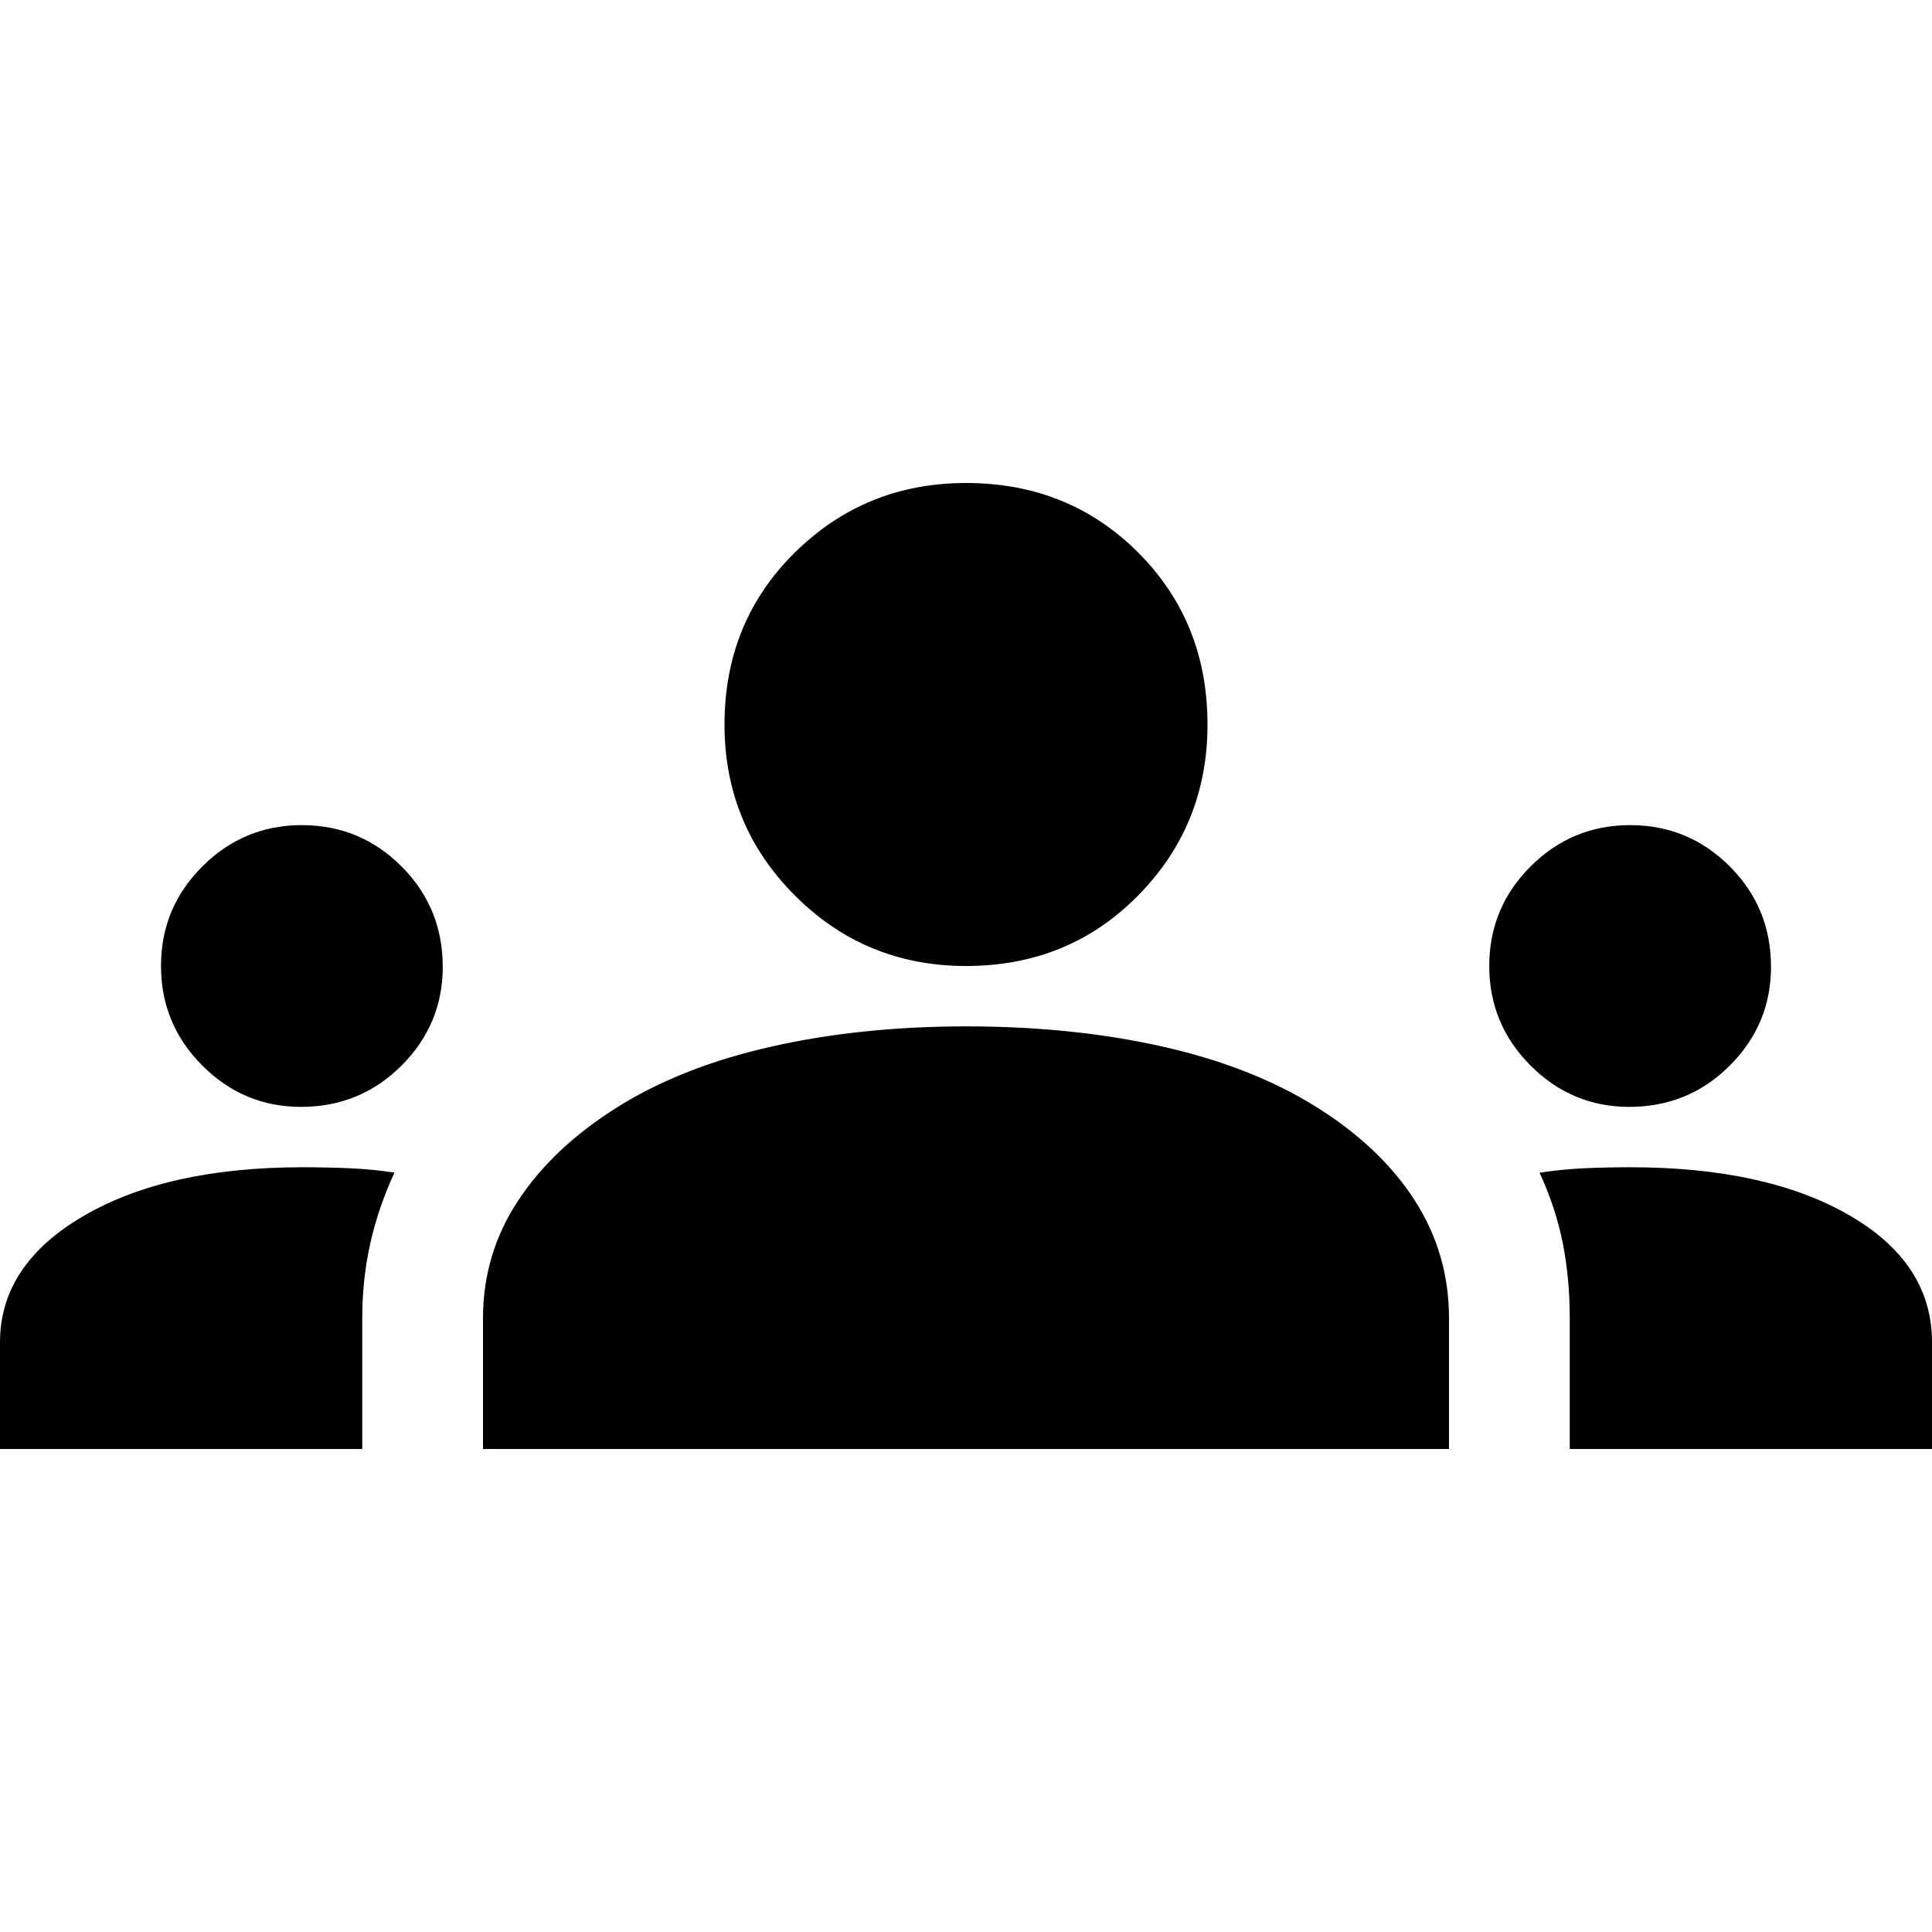
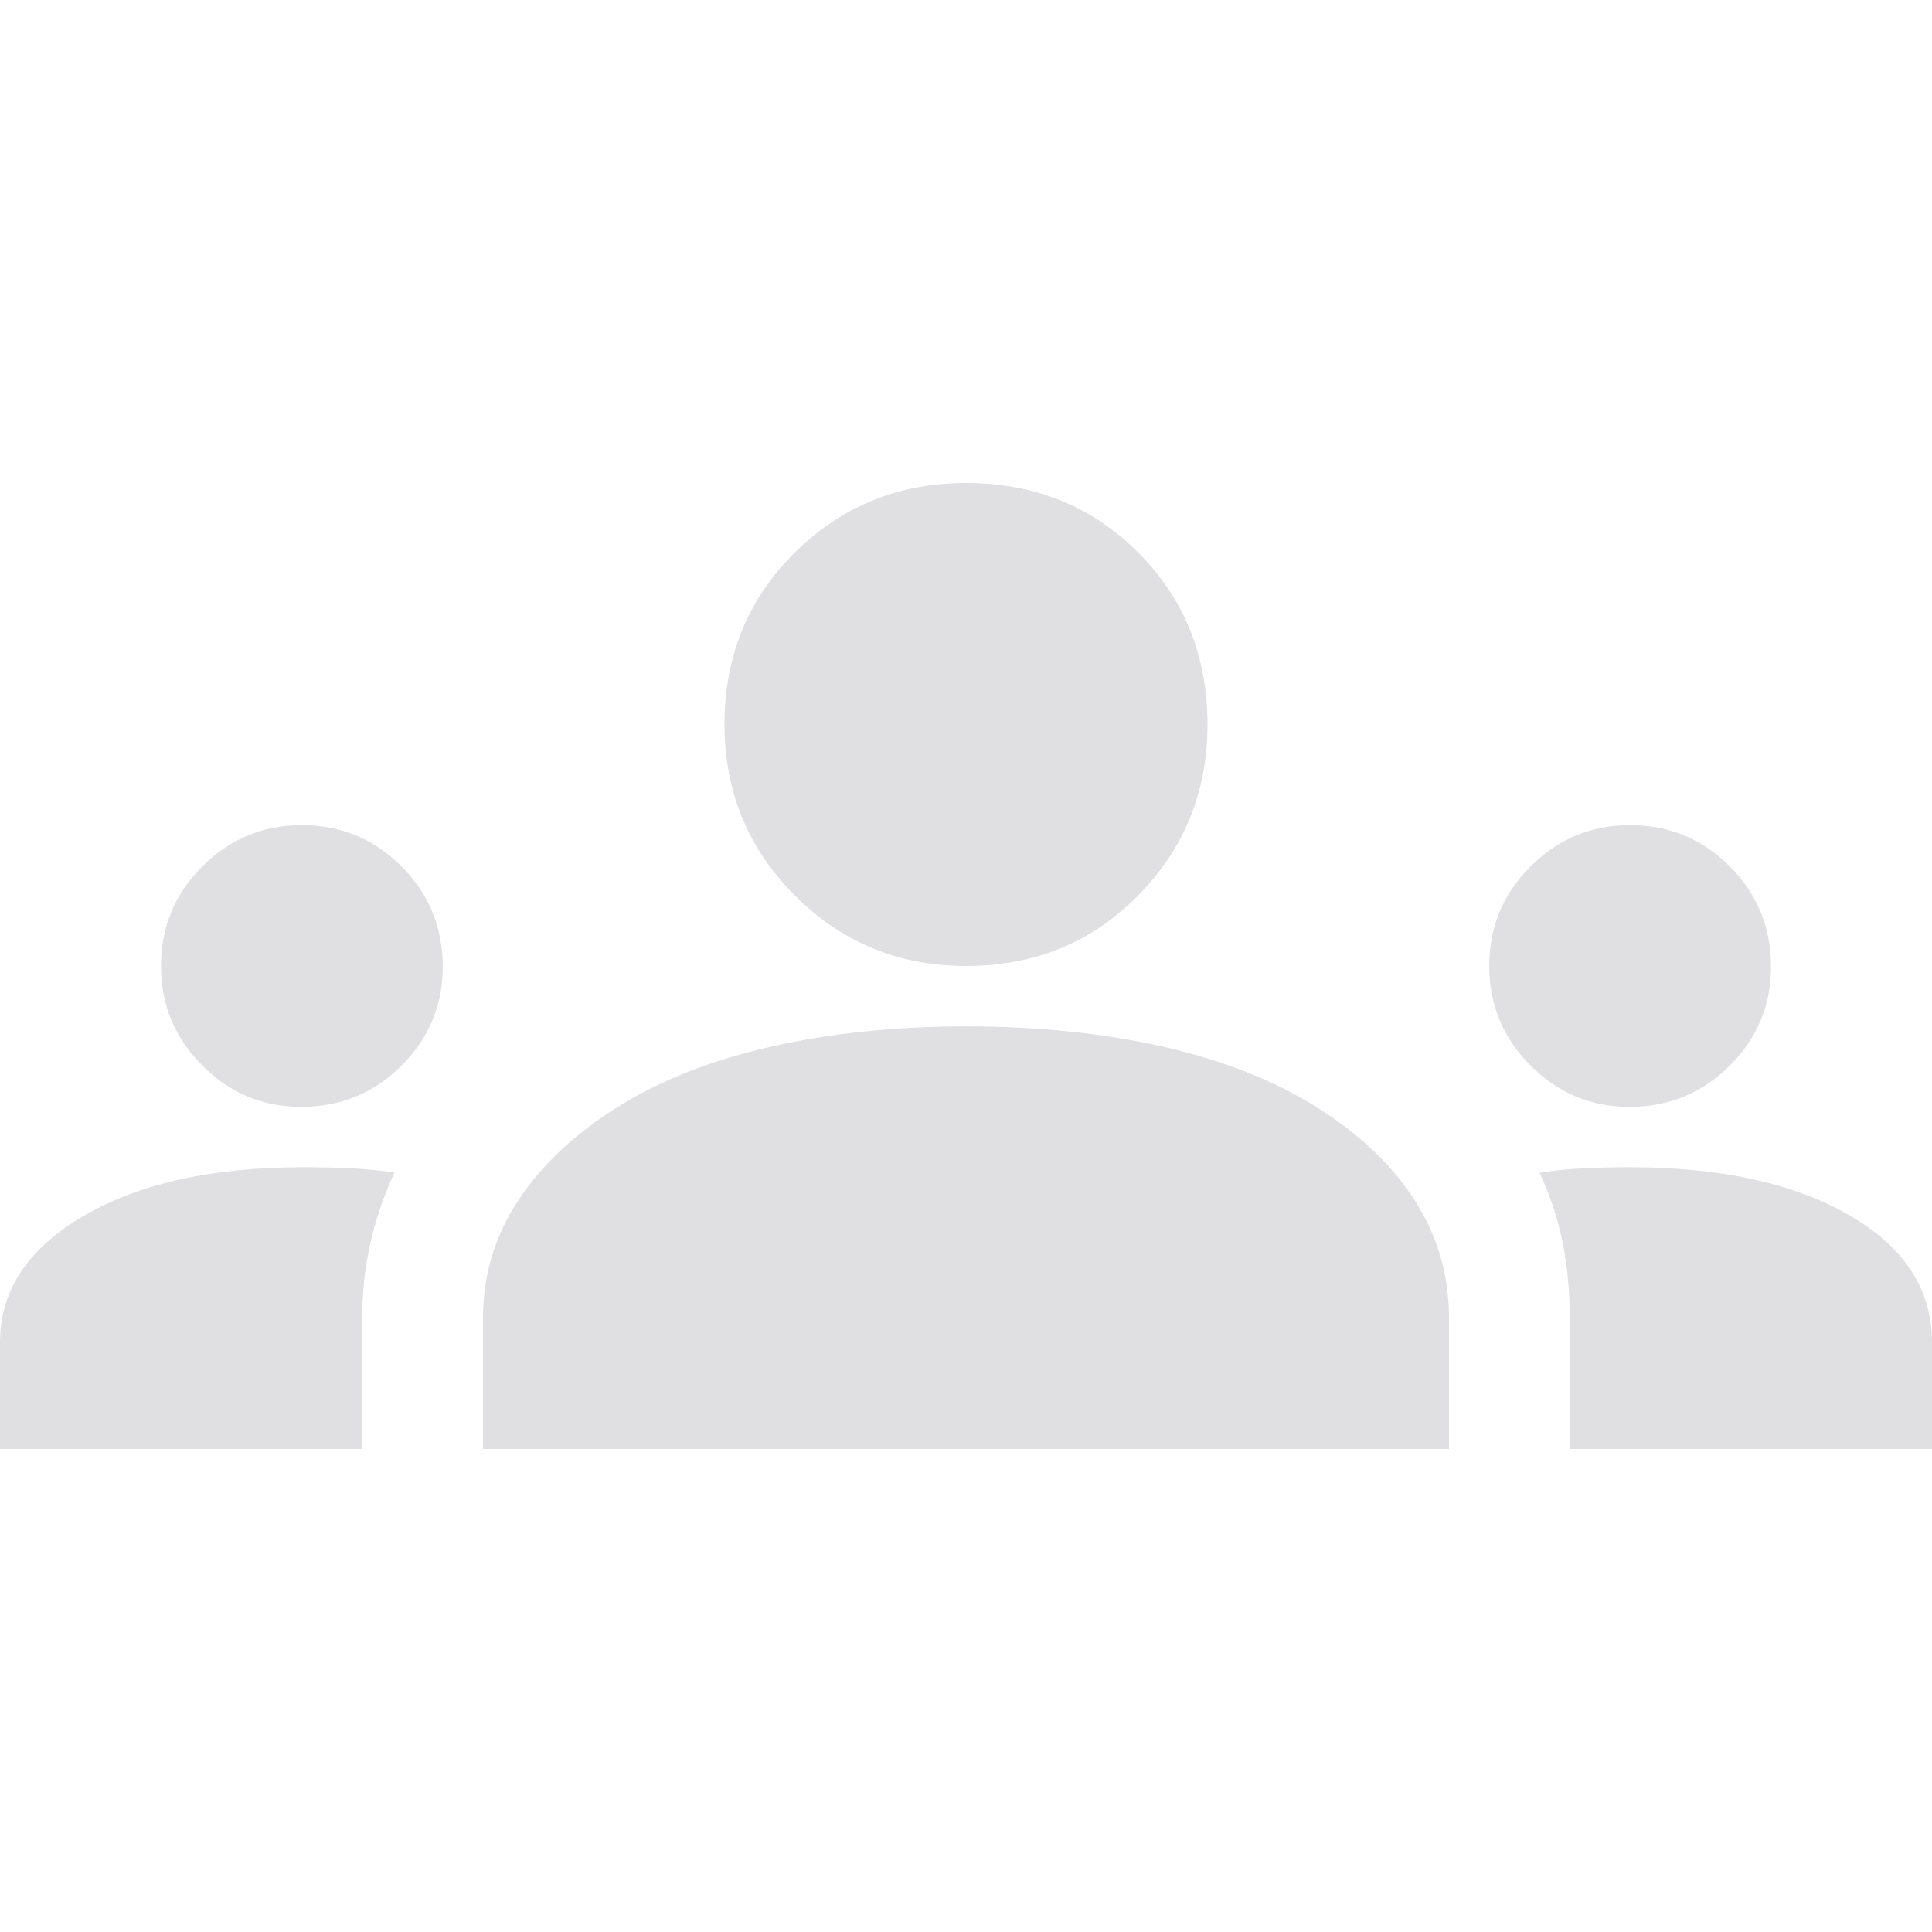
<svg xmlns="http://www.w3.org/2000/svg" height="48" viewBox="0 -960 960 960" width="48">
-   <path d="M0-240v-53q0-38.567 41.5-62.784Q83-380 150.376-380q12.165 0 23.395.5Q185-379 196-377.348q-8 17.348-12 35.165T180-305v65H0Zm240 0v-65q0-32 17.5-58.5T307-410q32-20 76.5-30t96.5-10q53 0 97.5 10t76.5 30q32 20 49 46.5t17 58.5v65H240Zm540 0v-65q0-19.861-3.5-37.431Q773-360 765-377.273q11-1.727 22.171-2.227 11.172-.5 22.829-.5 67.5 0 108.75 23.768T960-293v53H780ZM149.567-410Q121-410 100.5-430.562 80-451.125 80-480q0-29 20.562-49.5Q121.125-550 150-550q29 0 49.5 20.5t20.5 49.933Q220-451 199.5-430.5T149.567-410Zm660 0Q781-410 760.5-430.562 740-451.125 740-480q0-29 20.562-49.5Q781.125-550 810-550q29 0 49.5 20.5t20.5 49.933Q880-451 859.5-430.5T809.567-410ZM480-480q-50 0-85-35t-35-85q0-51 35-85.5t85-34.5q51 0 85.5 34.5T600-600q0 50-34.5 85T480-480Z" />
+   <path fill="#e0e0e2" d="M0-240v-53q0-38.567 41.5-62.784Q83-380 150.376-380q12.165 0 23.395.5Q185-379 196-377.348q-8 17.348-12 35.165T180-305v65H0Zm240 0v-65q0-32 17.5-58.5T307-410q32-20 76.5-30t96.5-10q53 0 97.5 10t76.5 30q32 20 49 46.5t17 58.5v65H240Zm540 0v-65q0-19.861-3.5-37.431Q773-360 765-377.273q11-1.727 22.171-2.227 11.172-.5 22.829-.5 67.5 0 108.75 23.768T960-293v53H780ZM149.567-410Q121-410 100.5-430.562 80-451.125 80-480q0-29 20.562-49.5Q121.125-550 150-550q29 0 49.5 20.5t20.5 49.933Q220-451 199.5-430.5T149.567-410Zm660 0Q781-410 760.5-430.562 740-451.125 740-480q0-29 20.562-49.5Q781.125-550 810-550q29 0 49.5 20.5t20.5 49.933Q880-451 859.5-430.5T809.567-410ZM480-480q-50 0-85-35t-35-85q0-51 35-85.5t85-34.5q51 0 85.5 34.5T600-600q0 50-34.5 85T480-480Z" />
</svg>
